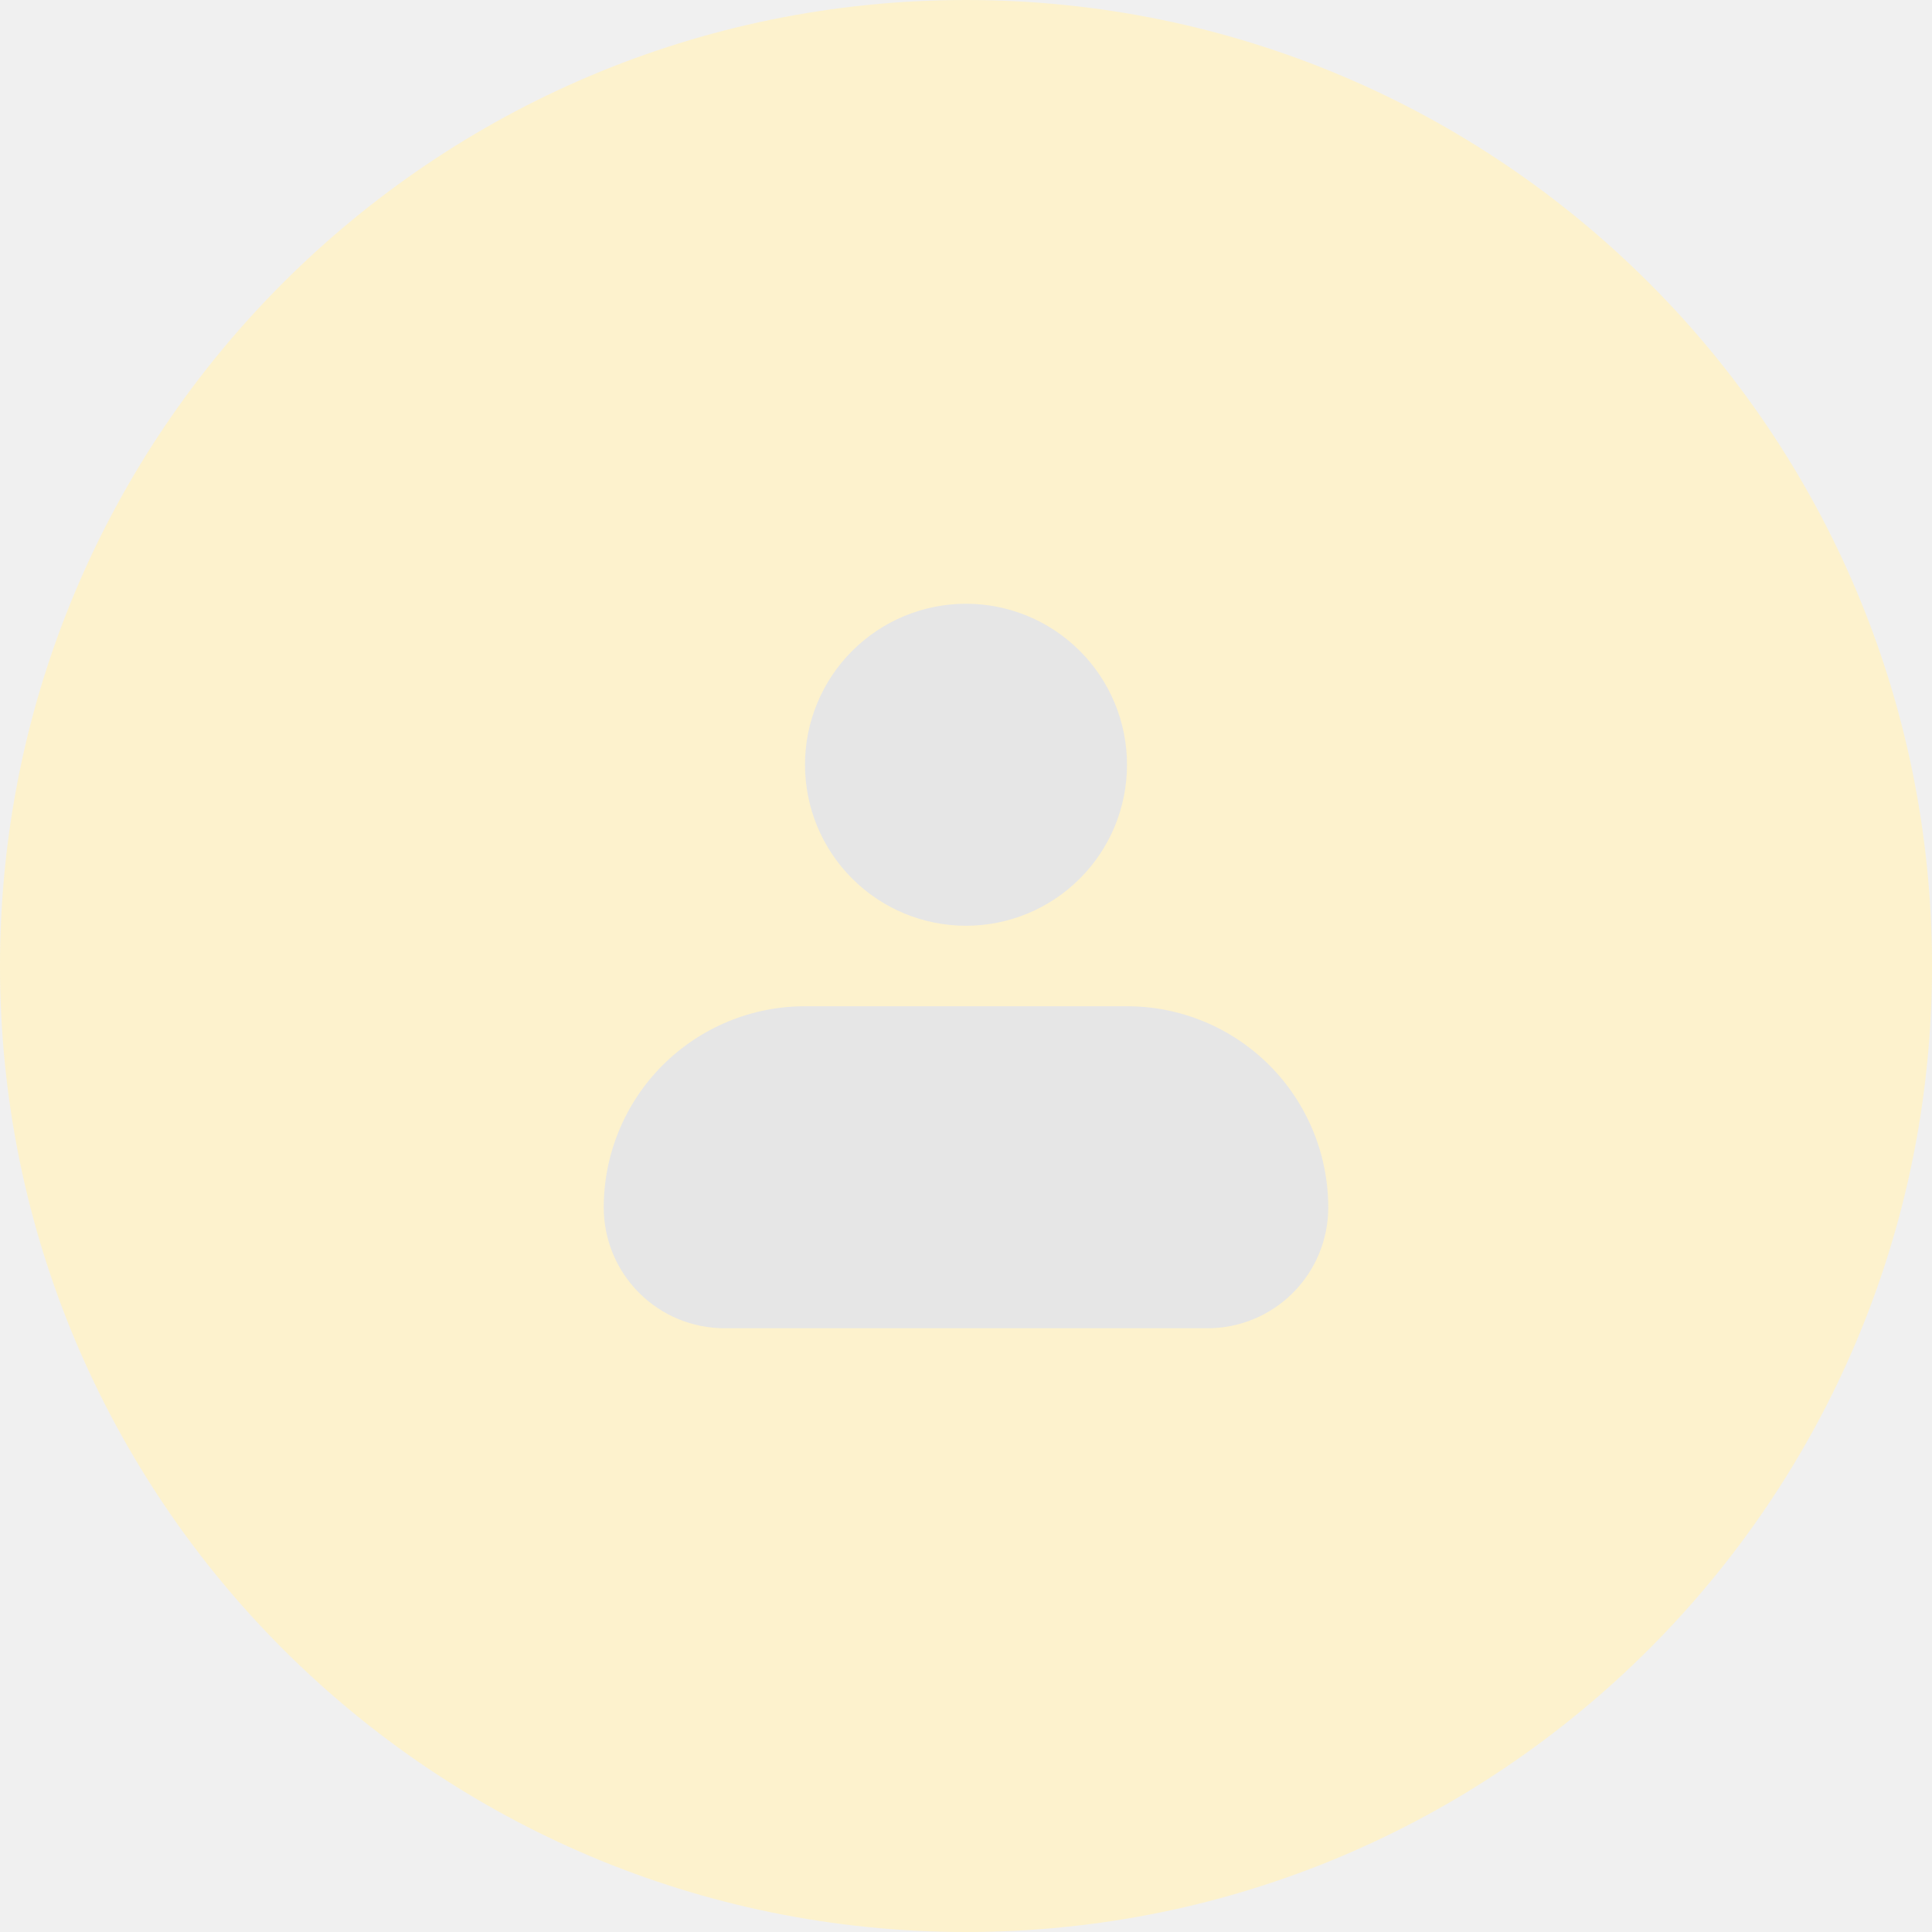
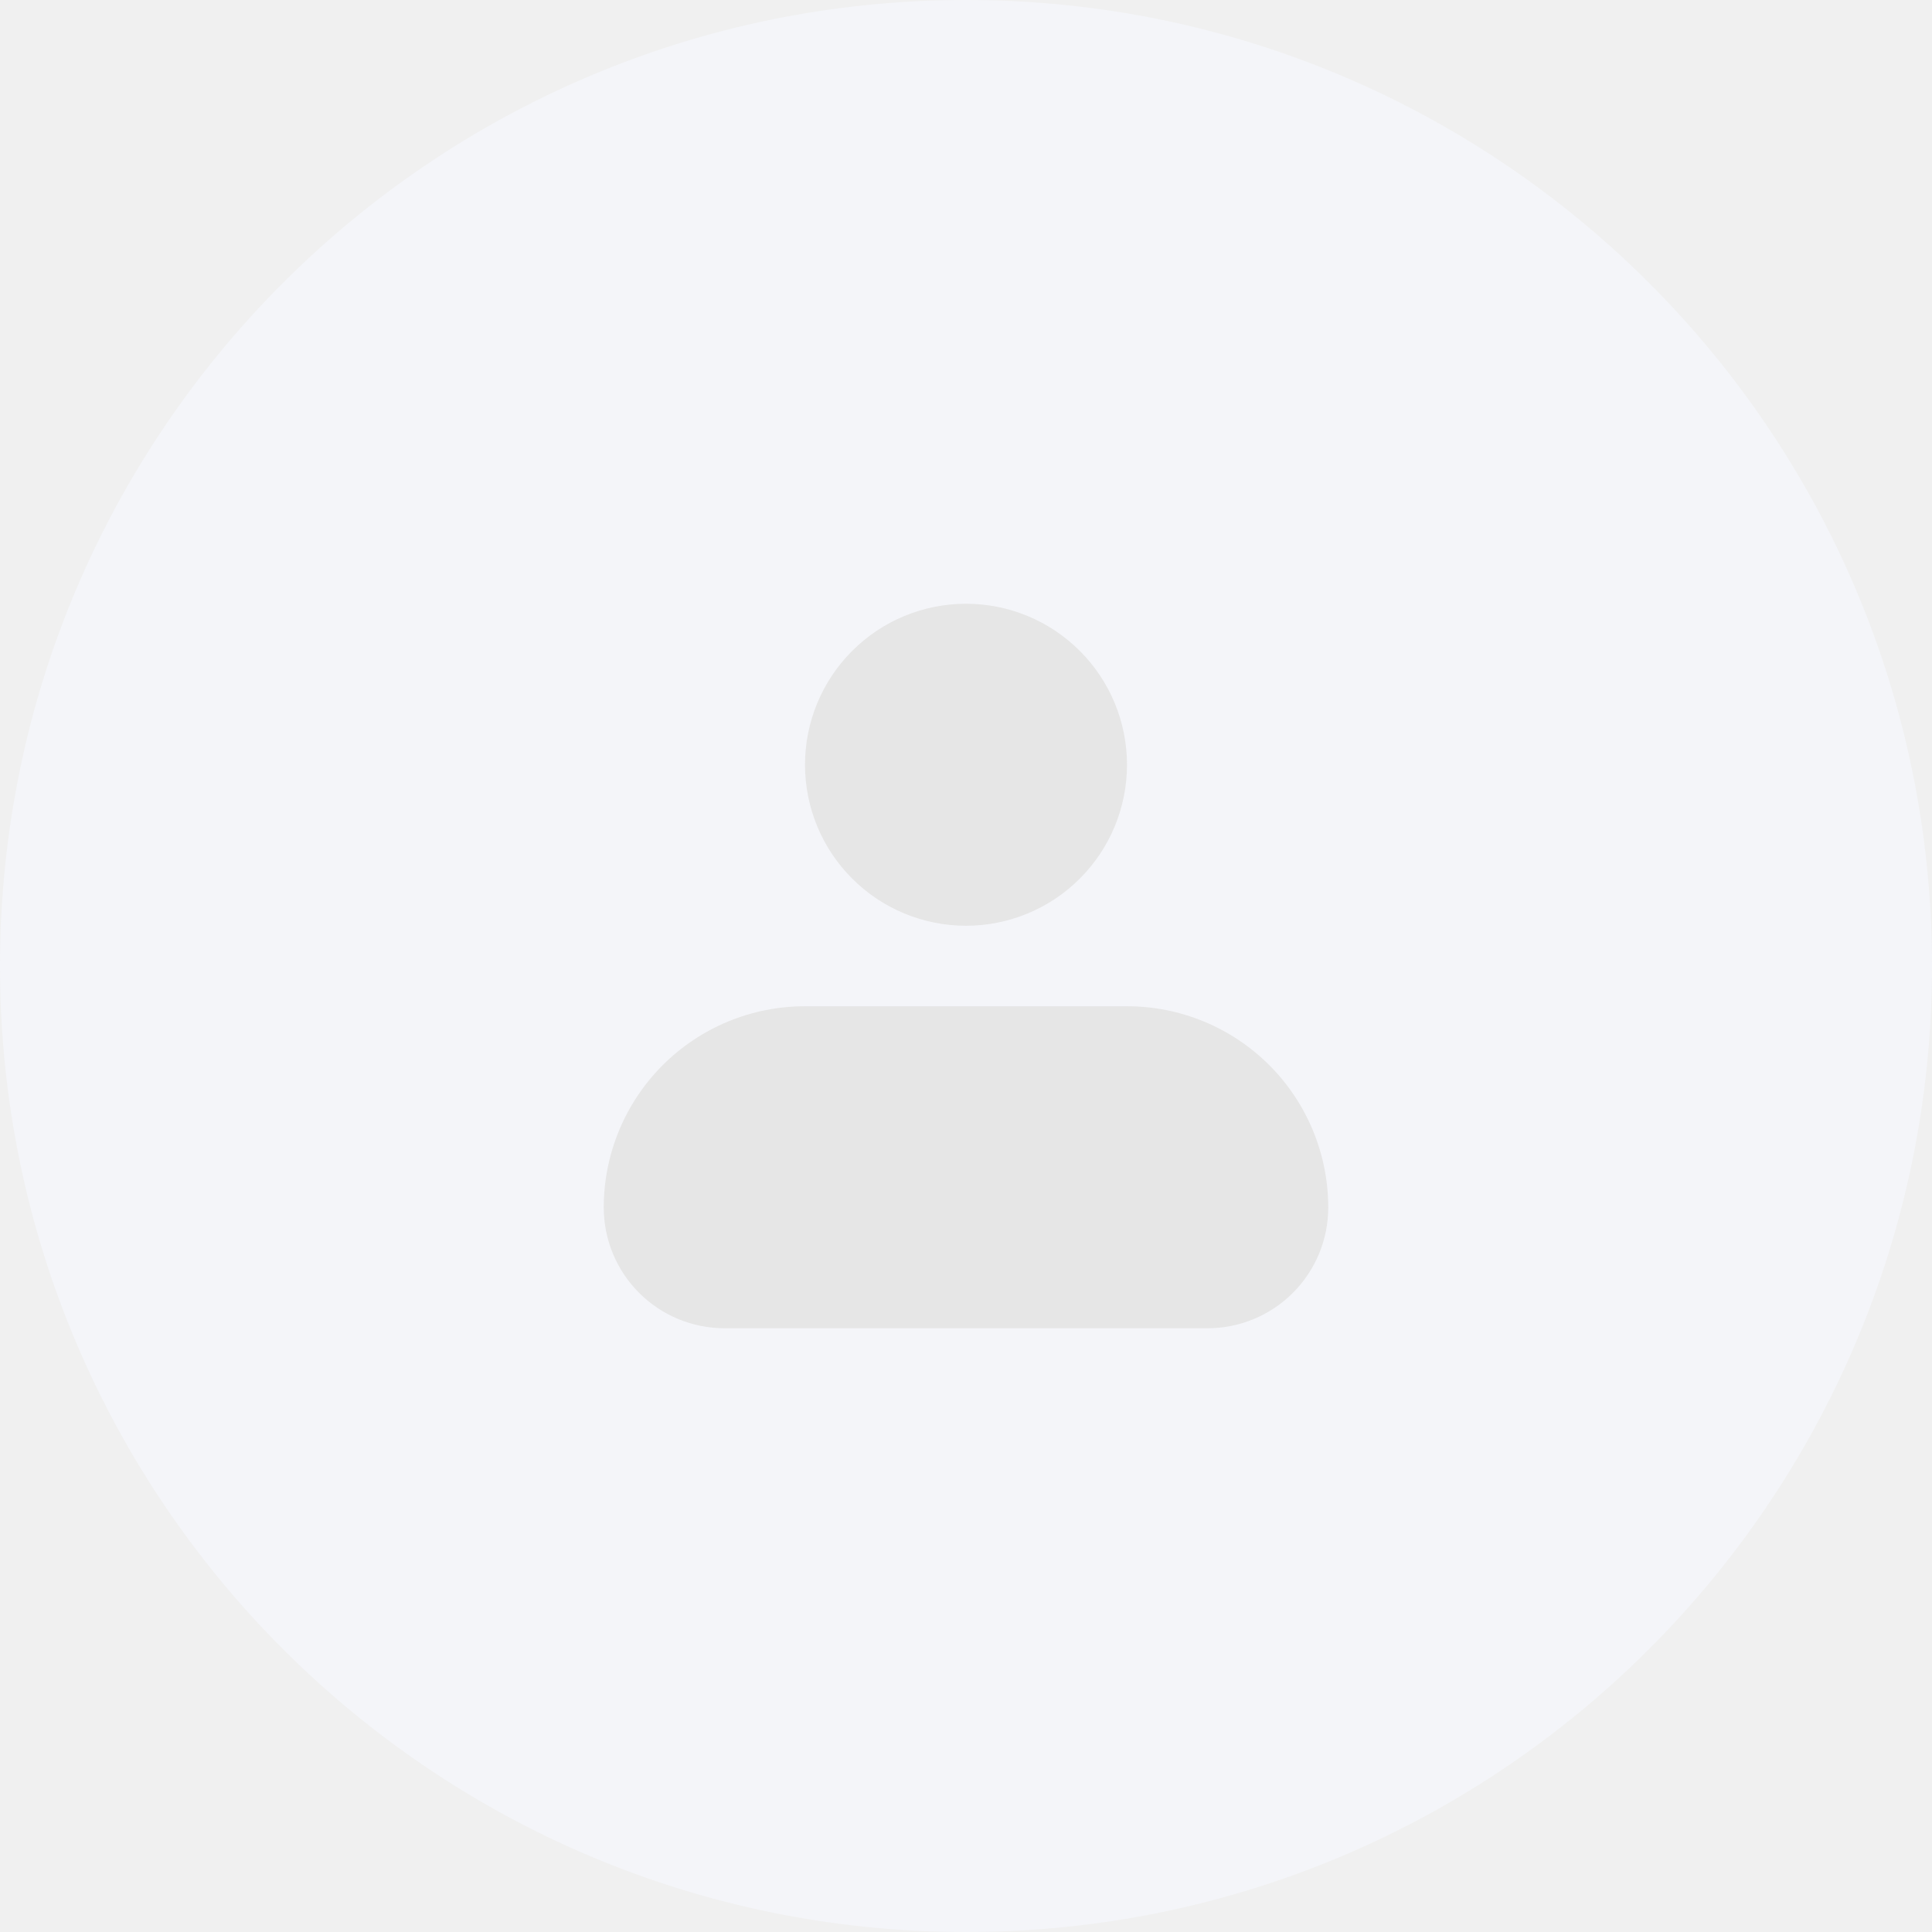
<svg xmlns="http://www.w3.org/2000/svg" width="36" height="36" viewBox="0 0 36 36" fill="none">
-   <g clip-path="url(#clip0_2912_871)">
-     <circle cx="18" cy="18" r="18" fill="#FDF2CD" />
+   <g clip-path="url(#clip0_7462_642)">
+     <circle cx="18" cy="18" r="18" fill="#F4F5F9" />
    <path fill-rule="evenodd" clip-rule="evenodd" d="M15 14.25C15 13.454 15.316 12.691 15.879 12.129C16.441 11.566 17.204 11.25 18 11.25C18.796 11.25 19.559 11.566 20.121 12.129C20.684 12.691 21 13.454 21 14.25C21 15.046 20.684 15.809 20.121 16.371C19.559 16.934 18.796 17.25 18 17.25C17.204 17.25 16.441 16.934 15.879 16.371C15.316 15.809 15 15.046 15 14.25ZM15 18.75C14.005 18.75 13.052 19.145 12.348 19.848C11.645 20.552 11.25 21.505 11.25 22.5C11.25 23.097 11.487 23.669 11.909 24.091C12.331 24.513 12.903 24.75 13.5 24.75H22.5C23.097 24.75 23.669 24.513 24.091 24.091C24.513 23.669 24.75 23.097 24.75 22.5C24.75 21.505 24.355 20.552 23.652 19.848C22.948 19.145 21.995 18.75 21 18.75H15Z" fill="#E6E6E6" />
  </g>
  <defs>
-     <clipPath id="clip0_2912_871">
+     <clipPath id="clip0_7462_642">
      <path d="M0 18C0 8.059 8.059 0 18 0C27.941 0 36 8.059 36 18C36 27.941 27.941 36 18 36C8.059 36 0 27.941 0 18Z" fill="white" />
    </clipPath>
  </defs>
</svg>
